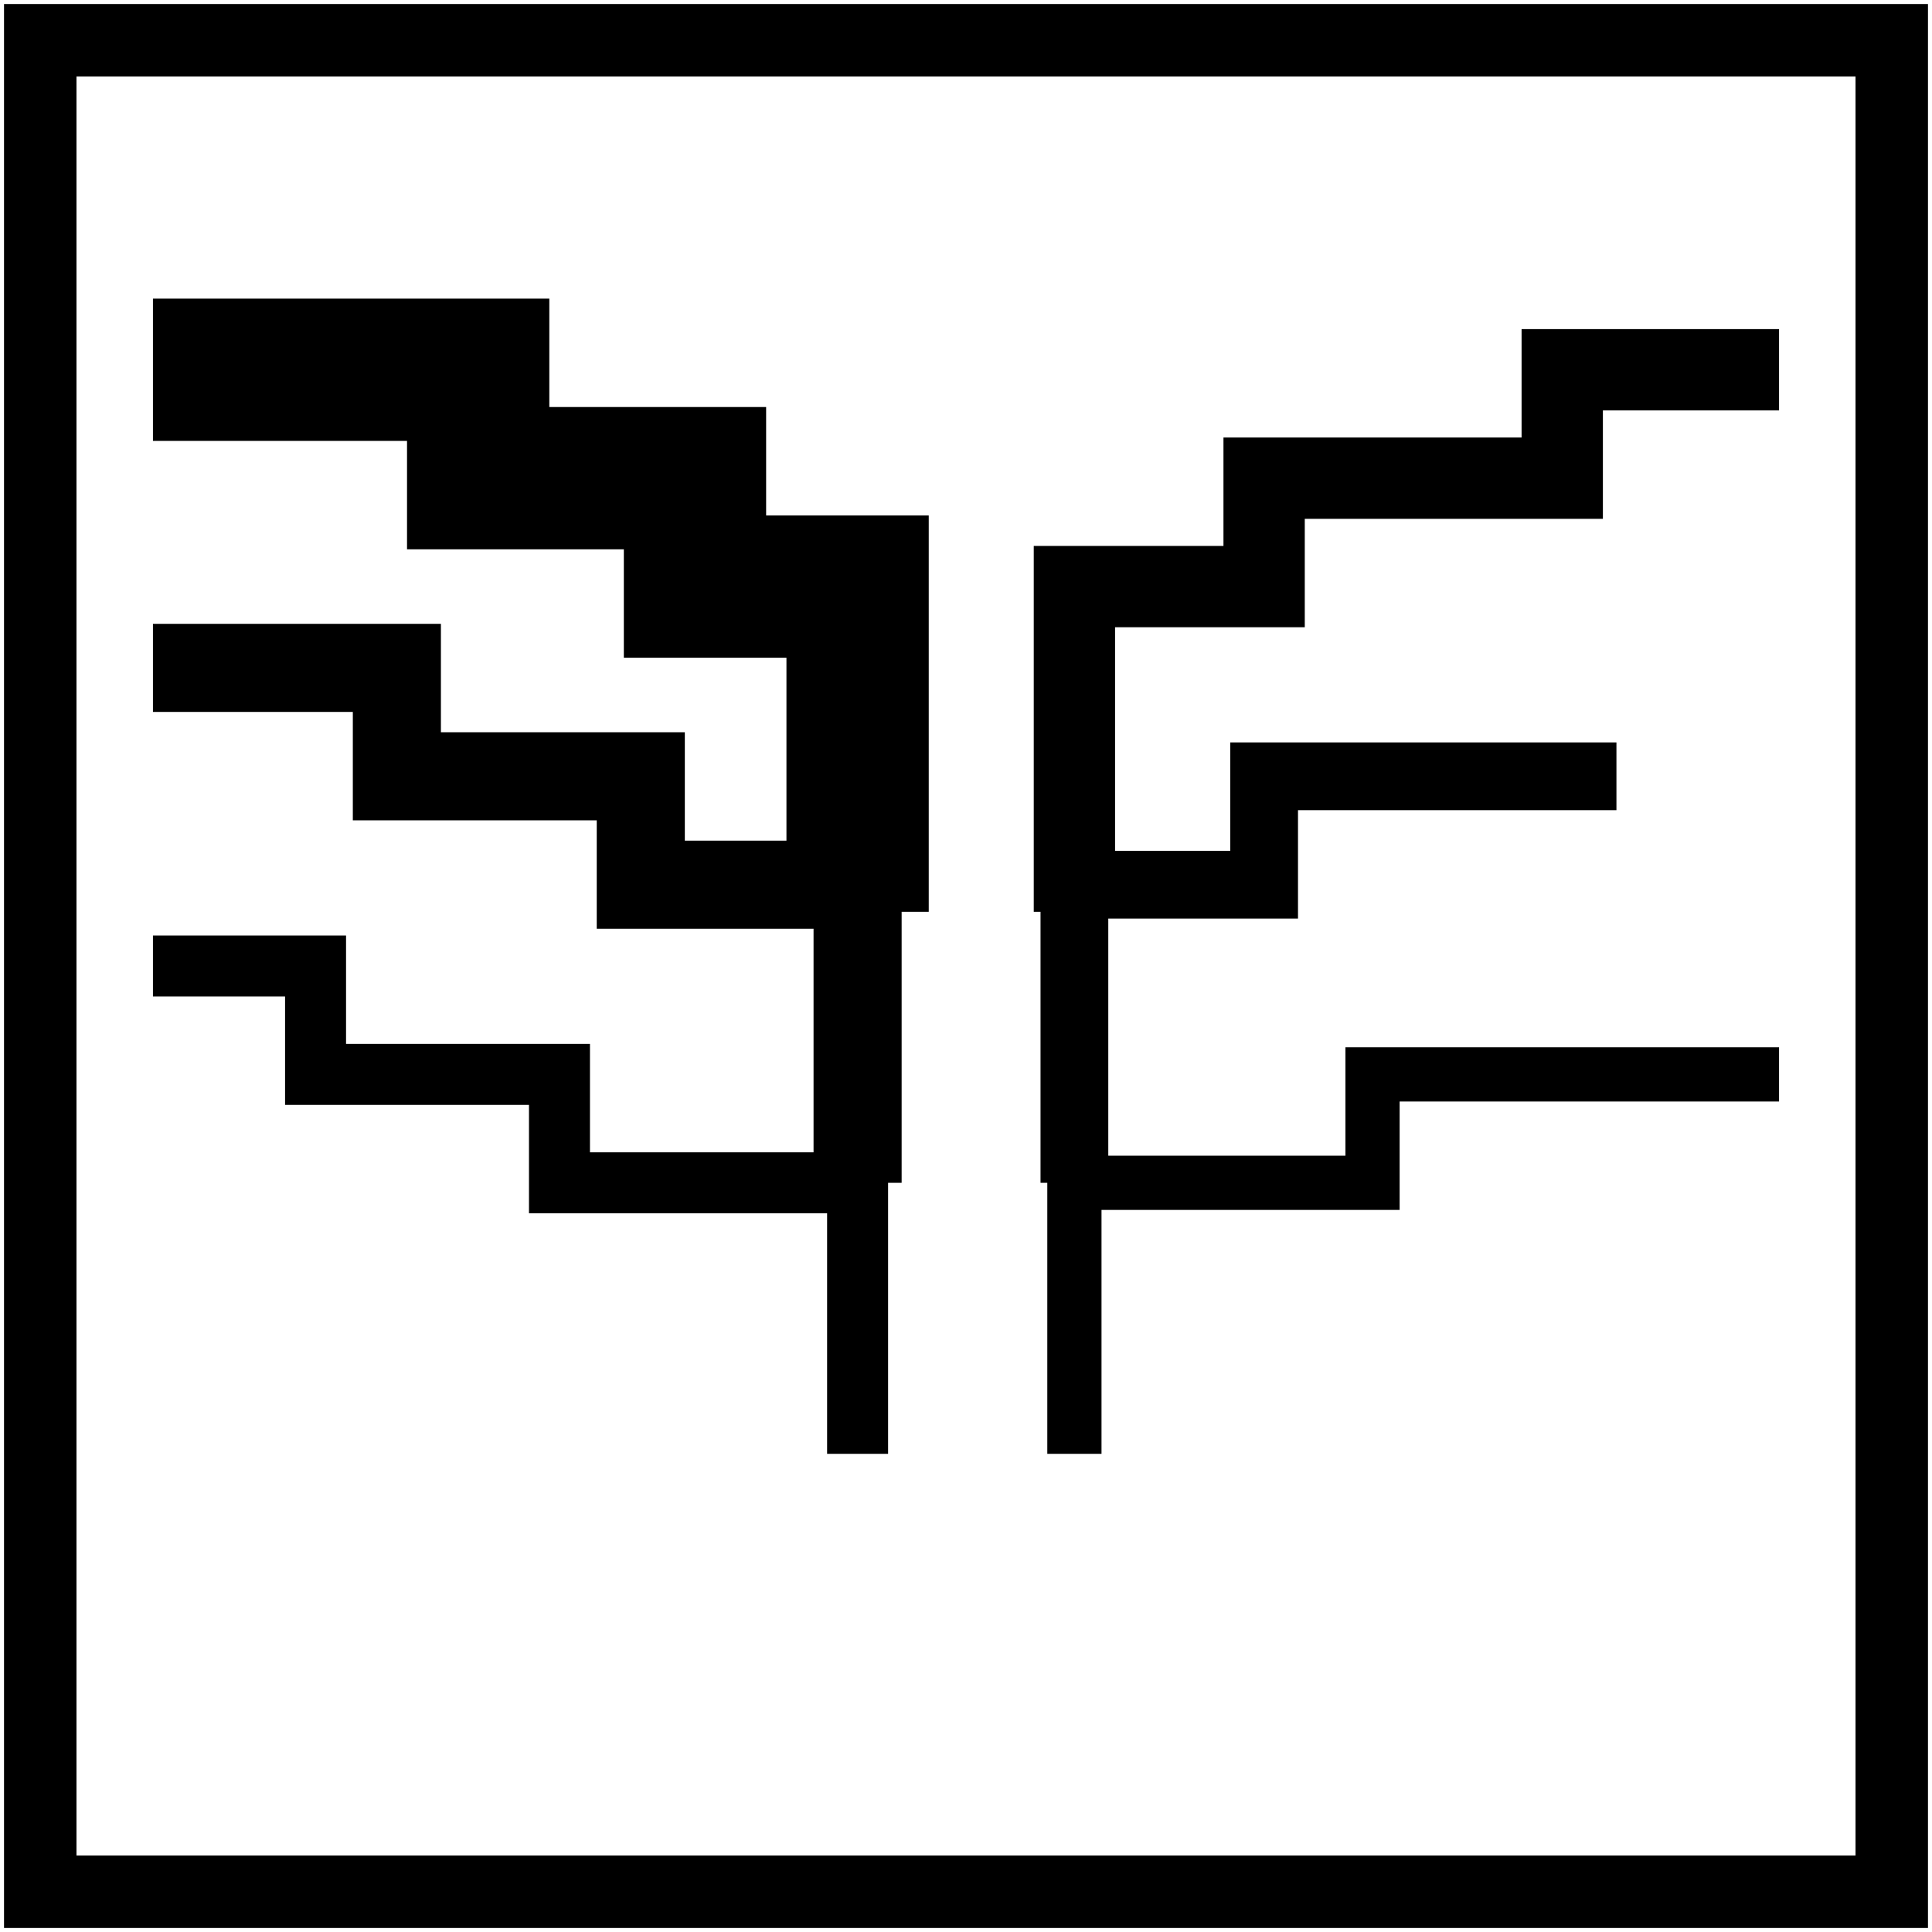
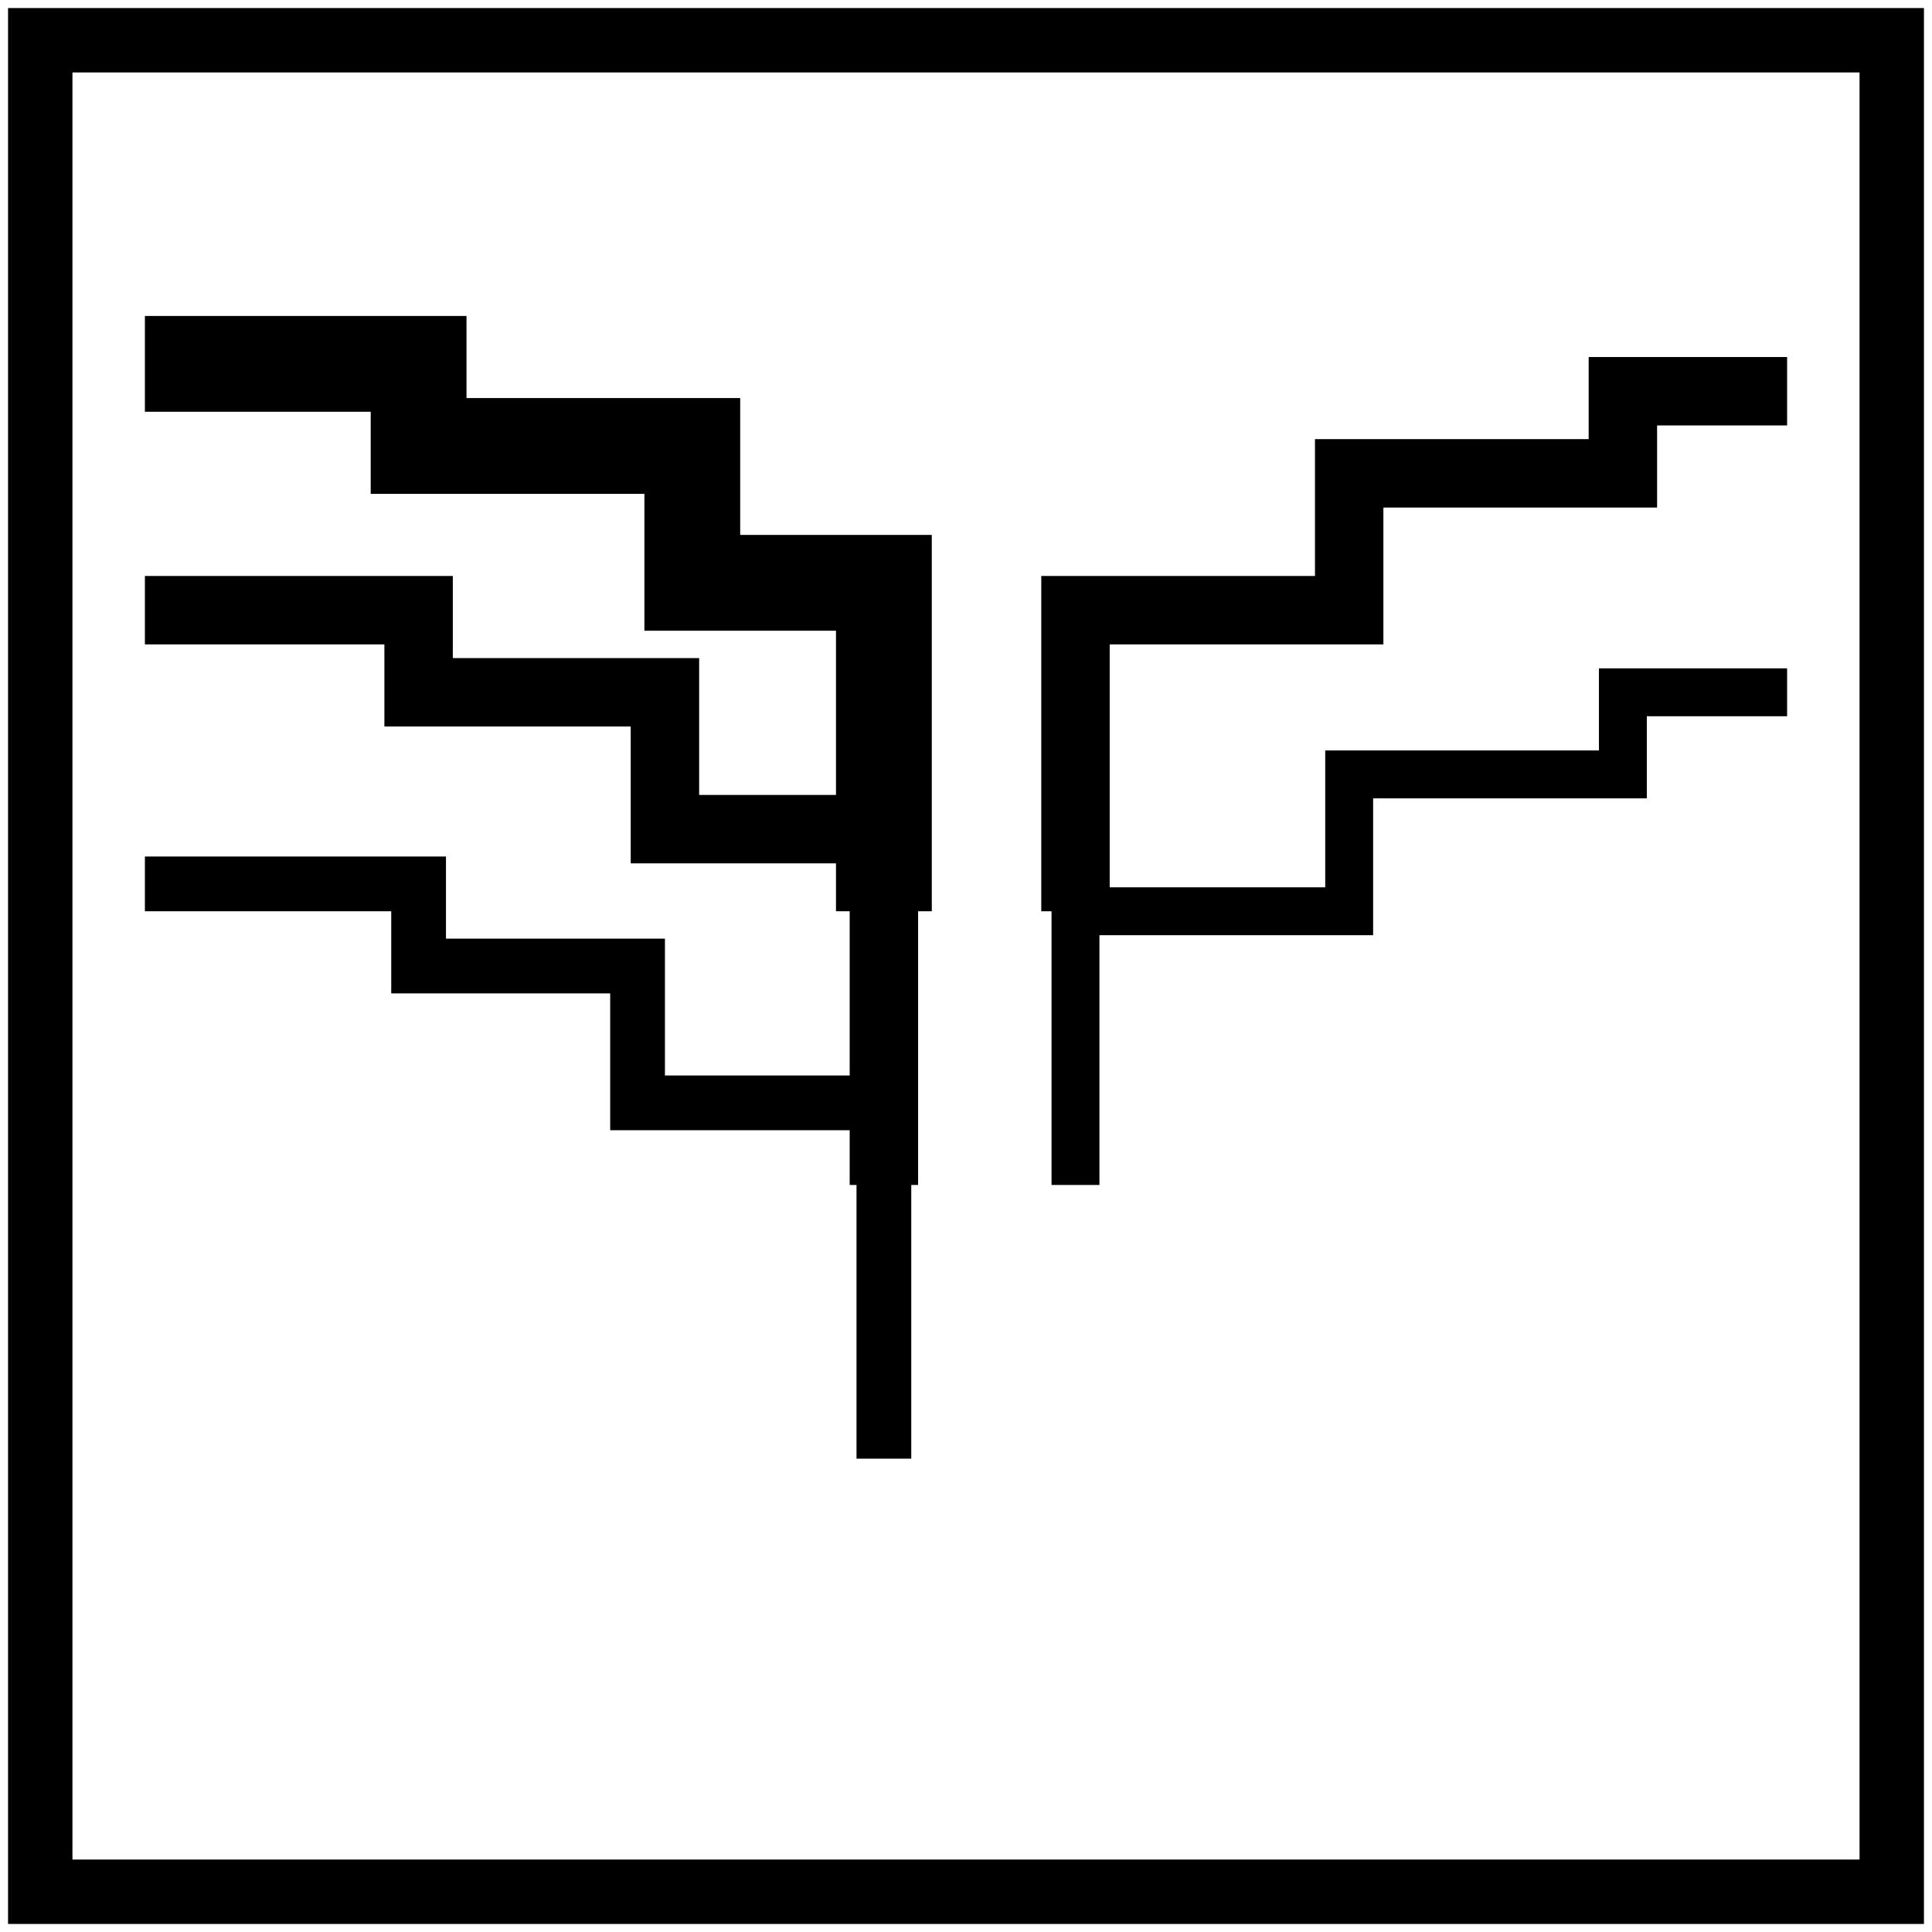
<svg xmlns="http://www.w3.org/2000/svg" viewBox="0 0 240 240" preserveAspectRatio="xMidYMid meet">
-   <rect x="5" y="5" width="230" height="230" fill="none" stroke="currentColor" stroke-width="9" data-impression-frame="four-sided" />
-   <g transform="translate(19 19) scale(0.841667)">
-     <path d="M0 32H48V48H80V64H104V112" fill="none" stroke="currentColor" stroke-width="21" stroke-linejoin="miter" stroke-linecap="butt" />
-     <path d="M0 76H36V92H72V108H104V152" fill="none" stroke="currentColor" stroke-width="13" stroke-linejoin="miter" stroke-linecap="butt" />
-     <path d="M0 120H24V136H60V152H104V192" fill="none" stroke="currentColor" stroke-width="9" stroke-linejoin="miter" stroke-linecap="butt" />
-     <path d="M136 112V64H164V48H208V32H240" fill="none" stroke="currentColor" stroke-width="12" stroke-linejoin="miter" stroke-linecap="butt" />
-     <path d="M136 152V108H164V92H216" fill="none" stroke="currentColor" stroke-width="10" stroke-linejoin="miter" stroke-linecap="butt" />
-     <path d="M136 192V152H180V136H240" fill="none" stroke="currentColor" stroke-width="8" stroke-linejoin="miter" stroke-linecap="butt" />
+   <rect x="5" y="5" width="230" height="230" fill="none" stroke="currentColor" stroke-width="8" data-impression-frame="four-sided" />
+   <g transform="translate(18 18) scale(0.85)">
+     <path d="M0 32H40V44H80V64H108V112" fill="none" stroke="currentColor" stroke-width="14" stroke-linejoin="miter" stroke-linecap="butt" />
+     <path d="M0 68H40V80H76V100H108V152" fill="none" stroke="currentColor" stroke-width="10" stroke-linejoin="miter" stroke-linecap="butt" />
+     <path d="M0 108H40V120H72V140H108V192" fill="none" stroke="currentColor" stroke-width="8" stroke-linejoin="miter" stroke-linecap="butt" />
+     <path d="M136 112V68H176V48H216V36H240" fill="none" stroke="currentColor" stroke-width="10" stroke-linejoin="miter" stroke-linecap="butt" />
+     <path d="M136 152V112H176V92H216V80H240" fill="none" stroke="currentColor" stroke-width="7" stroke-linejoin="miter" stroke-linecap="butt" />
  </g>
</svg>
